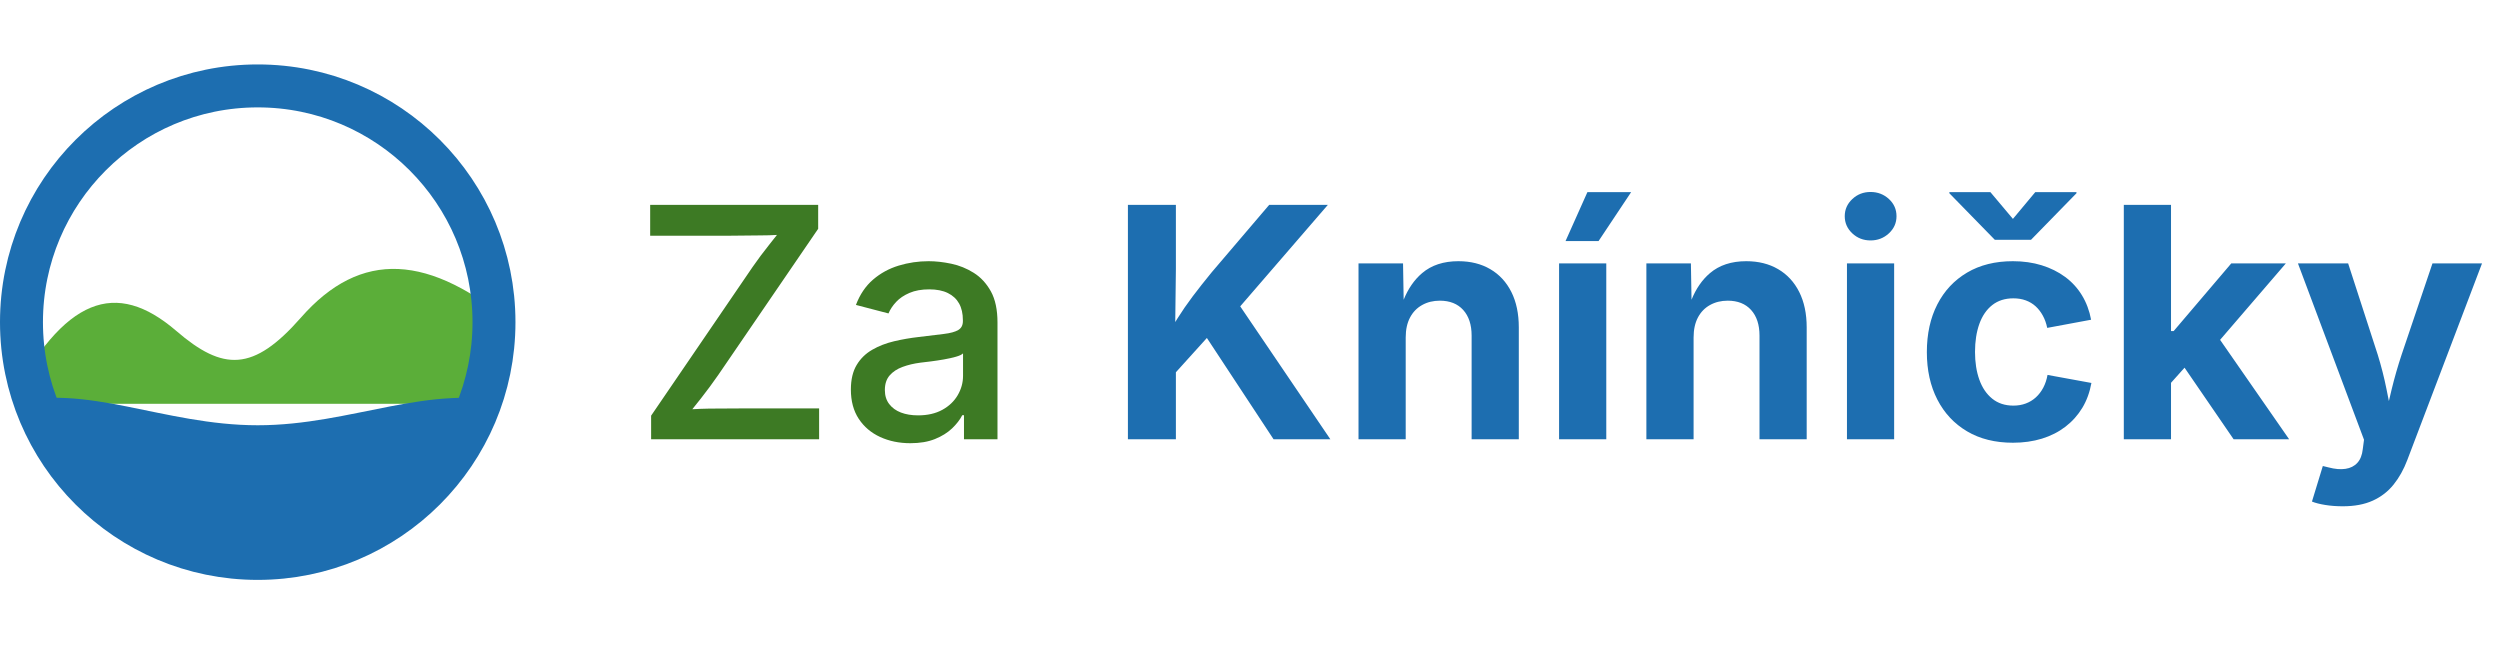
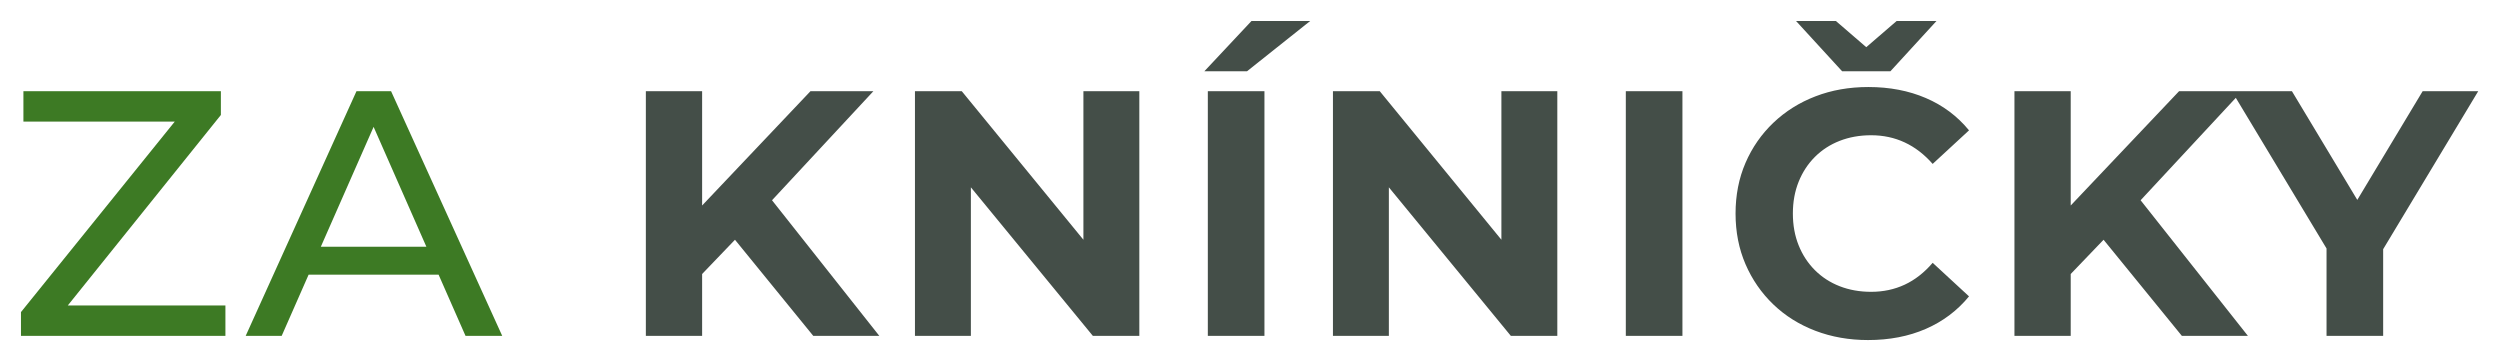
- <svg xmlns="http://www.w3.org/2000/svg" viewBox="0 0 1164 300" role="img" aria-label="Za Kníničky">
-   <g transform="translate(0 30)">
-     <defs>
-       <clipPath id="obrys">
-         <circle cx="120" cy="120" r="110" />
-       </clipPath>
-     </defs>
-     <g clip-path="url(#obrys)">
-       <path fill="#5bae39" d="M4 158C30 108 54 100 82 124C104 143 118 143 140 118C168 86 200 88 240 122V158Z" />
-       <path fill="#1d6eb0" d="M4 158C40 148 76 168 120 168C164 168 200 148 240 158V246H4Z" />
-     </g>
-     <circle cx="120" cy="120" r="110" fill="none" stroke="#1d6eb0" stroke-width="20" />
-   </g>
-   <g transform="translate(294 204.525)">
-     <path fill="#3d7a24" d="M9.16 0L9.16 -10.99L56.4 -80.2Q59.99 -85.4 64.16 -90.6Q65.92 -92.87 67.75 -95.14Q63.87 -94.92 60.06 -94.92Q53.03 -94.78 46.14 -94.78L8.72 -94.78L8.72 -109.13L86.94 -109.13L86.94 -98L40.43 -29.96Q36.62 -24.46 32.37 -19.04Q30.4 -16.48 28.34 -13.99Q32.3 -14.21 36.18 -14.28Q43.21 -14.36 50.24 -14.36L87.38 -14.36L87.38 0ZM129.86 1.83Q122.09 1.83 115.8 -1.06Q109.5 -3.96 105.83 -9.52Q102.17 -15.09 102.17 -23.14Q102.17 -30.1 104.85 -34.57Q107.52 -39.04 112.1 -41.67Q116.67 -44.31 122.28 -45.63Q127.88 -46.95 133.67 -47.61Q140.92 -48.49 145.46 -49.04Q150 -49.58 152.16 -50.87Q154.32 -52.15 154.32 -55L154.32 -55.44Q154.32 -60.06 152.56 -63.21Q150.81 -66.36 147.33 -68.08Q143.85 -69.8 138.65 -69.8Q133.3 -69.8 129.46 -68.15Q125.61 -66.5 123.23 -63.94Q120.85 -61.38 119.68 -58.59L104.52 -62.55Q107.3 -69.87 112.5 -74.34Q117.7 -78.81 124.44 -80.86Q131.18 -82.91 138.35 -82.91Q143.33 -82.91 148.9 -81.74Q154.47 -80.57 159.38 -77.49Q164.28 -74.41 167.36 -68.85Q170.43 -63.28 170.43 -54.35L170.43 0L154.83 0L154.83 -11.21L154.03 -11.21Q152.42 -8.06 149.27 -5.05Q146.12 -2.05 141.32 -0.11Q136.52 1.83 129.86 1.83ZM133.45 -11.13Q140.04 -11.13 144.73 -13.7Q149.41 -16.26 151.9 -20.51Q154.39 -24.76 154.39 -29.52L154.39 -39.99Q153.52 -39.11 151.06 -38.42Q148.61 -37.72 145.46 -37.17Q142.31 -36.62 139.38 -36.25Q136.45 -35.89 134.55 -35.67Q130 -35.08 126.23 -33.69Q122.46 -32.3 120.23 -29.74Q117.99 -27.17 117.99 -22.92Q117.99 -19.04 120.01 -16.41Q122.02 -13.77 125.46 -12.45Q128.91 -11.13 133.45 -11.13Z" />
-     <path fill="#1d6eb0" transform="translate(221.2646 0)" d="M9.89 0L9.89 -109.13L32.23 -109.13L32.23 -79.32L31.93 -54.57Q32.45 -55.44 32.96 -56.25Q36.18 -61.38 40.06 -66.54Q43.95 -71.7 48.93 -77.78L75.66 -109.13L102.98 -109.13L62.18 -61.89L104.15 0L77.71 0L46.66 -47.17L32.23 -31.2L32.23 0ZM139.23 -47.39L139.23 0L117.26 0L117.26 -81.88L137.99 -81.88L138.28 -64.97Q141.43 -72.73 146.85 -77.34Q153.37 -82.91 163.77 -82.91Q172.27 -82.91 178.6 -79.21Q184.94 -75.51 188.42 -68.59Q191.89 -61.67 191.89 -52.08L191.89 0L169.92 0L169.92 -48.27Q169.92 -55.88 166 -60.21Q162.08 -64.53 155.13 -64.53Q150.51 -64.53 146.89 -62.51Q143.26 -60.5 141.25 -56.69Q139.23 -52.88 139.23 -47.39ZM210.64 0L210.64 -81.88L232.62 -81.88L232.62 0ZM213.65 -92.29L223.83 -115.06L244.19 -115.06L229.03 -92.29ZM273.27 -47.39L273.27 0L251.29 0L251.29 -81.88L272.02 -81.88L272.31 -64.97Q275.46 -72.73 280.88 -77.34Q287.4 -82.91 297.8 -82.91Q306.3 -82.91 312.63 -79.21Q318.97 -75.51 322.45 -68.59Q325.93 -61.67 325.93 -52.08L325.93 0L303.96 0L303.96 -48.27Q303.96 -55.88 300.04 -60.21Q296.12 -64.53 289.16 -64.53Q284.55 -64.53 280.92 -62.51Q277.29 -60.5 275.28 -56.69Q273.27 -52.88 273.27 -47.39ZM344.68 0L344.68 -81.88L366.65 -81.88L366.65 0ZM355.66 -92.58Q350.68 -92.58 347.17 -95.87Q343.65 -99.17 343.65 -103.86Q343.65 -108.54 347.17 -111.84Q350.68 -115.14 355.66 -115.14Q360.64 -115.14 364.2 -111.88Q367.75 -108.62 367.75 -103.86Q367.75 -99.17 364.2 -95.87Q360.64 -92.58 355.66 -92.58ZM421.95 1.61Q409.57 1.61 400.6 -3.7Q391.63 -9.01 386.76 -18.49Q381.88 -27.98 381.88 -40.58Q381.88 -53.32 386.76 -62.81Q391.63 -72.29 400.6 -77.6Q409.57 -82.91 421.95 -82.91Q429.2 -82.91 435.35 -81.01Q441.5 -79.1 446.26 -75.59Q451.03 -72.07 454.1 -67.02Q457.18 -61.96 458.35 -55.66L437.92 -51.86Q437.26 -55.08 435.86 -57.6Q434.47 -60.13 432.5 -61.93Q430.52 -63.72 427.92 -64.67Q425.32 -65.62 422.17 -65.62Q416.31 -65.62 412.32 -62.48Q408.33 -59.33 406.31 -53.69Q404.3 -48.05 404.3 -40.65Q404.3 -33.4 406.31 -27.76Q408.33 -22.12 412.32 -18.9Q416.31 -15.67 422.17 -15.67Q425.32 -15.67 427.95 -16.66Q430.59 -17.65 432.64 -19.52Q434.69 -21.39 436.08 -24.02Q437.48 -26.66 438.06 -29.96L458.5 -26.22Q457.32 -19.7 454.25 -14.61Q451.17 -9.52 446.41 -5.86Q441.65 -2.2 435.46 -0.29Q429.27 1.61 421.95 1.61ZM411.47 -115.06L421.95 -102.61L432.35 -115.06L451.54 -115.06L451.54 -114.55L430.37 -92.87L413.53 -92.87L392.36 -114.55L392.36 -115.06ZM473.58 0L473.58 -109.13L495.56 -109.13L495.56 -50.39L496.8 -50.39L523.61 -81.88L549.02 -81.88L518.41 -46.29L550.56 0L524.71 0L501.86 -33.33L495.56 -26.29L495.56 0ZM561.18 29L566.24 12.45L568.95 13.11Q573.34 14.28 576.78 13.77Q580.22 13.26 582.31 10.99Q584.4 8.72 584.84 4.61L585.42 0.22L554.66 -81.88L578.03 -81.88L591.8 -39.4Q594.29 -31.35 595.9 -23.29Q596.41 -20.58 597 -17.8Q597.66 -20.58 598.32 -23.36Q600.29 -31.42 602.93 -39.4L617.29 -81.88L640.36 -81.88L605.57 9.67Q603.08 16.26 599.19 21.09Q595.31 25.93 589.53 28.56Q583.74 31.2 575.54 31.2Q571.14 31.2 567.33 30.58Q563.53 29.96 561.18 29Z" />
+ <svg xmlns="http://www.w3.org/2000/svg" viewBox="0 0 1073 155" role="img" aria-label="Za Kníničky">
+   <g transform="translate(2.55 144.15)">
+     <path fill="#3d7a24" d="M6.45 0L6.45 -10.2L72.45 -91.95L7.5 -91.95L7.5 -105L92.25 -105L92.25 -94.8L26.55 -13.05L94.2 -13.05L94.2 0ZM102.9 0L150.45 -105L165.3 -105L213 0L197.25 0L185.7 -26.25L129.9 -26.25L118.35 0ZM180.45 -38.25L157.8 -89.7L135.15 -38.25Z" />
+     <path fill="#444e48" transform="translate(262.20 0)" d="M12.45 0L12.45 -105L36.6 -105L36.6 -55.95L83.1 -105L110.1 -105L66.6 -58.2L112.65 0L84.3 0L50.7 -41.25L36.6 -26.55L36.6 0ZM127.95 0L127.95 -105L148.05 -105L200.25 -41.25L200.25 -105L224.25 -105L224.25 0L204.3 0L151.95 -63.75L151.95 0ZM253.65 0L253.65 -105L277.95 -105L277.95 0ZM252.15 -113.55L272.4 -135.15L297.6 -135.15L270.45 -113.55ZM307.35 0L307.35 -105L327.45 -105L379.65 -41.25L379.65 -105L403.65 -105L403.65 0L383.7 0L331.35 -63.75L331.35 0ZM433.05 0L433.05 -105L457.35 -105L457.35 0ZM537 1.8Q524.85 1.8 514.42 -2.17Q504 -6.15 496.35 -13.5Q488.7 -20.85 484.42 -30.75Q480.15 -40.65 480.15 -52.5Q480.15 -64.35 484.42 -74.25Q488.7 -84.15 496.42 -91.5Q504.15 -98.85 514.5 -102.82Q524.85 -106.8 537.15 -106.8Q550.8 -106.8 561.82 -102.07Q572.85 -97.35 580.35 -88.2L564.75 -73.8Q559.35 -79.95 552.75 -83.02Q546.15 -86.1 538.35 -86.1Q531 -86.1 524.85 -83.7Q518.7 -81.3 514.2 -76.8Q509.7 -72.3 507.23 -66.15Q504.75 -60 504.75 -52.5Q504.75 -45 507.23 -38.85Q509.7 -32.7 514.2 -28.2Q518.7 -23.7 524.85 -21.3Q531 -18.9 538.35 -18.9Q546.15 -18.9 552.75 -21.97Q559.35 -25.05 564.75 -31.35L580.35 -16.95Q572.85 -7.8 561.82 -3Q550.8 1.8 537 1.8ZM525.9 -113.55L506.1 -135.15L523.2 -135.15L536.25 -123.9L549.3 -135.15L566.4 -135.15L546.6 -113.55ZM599.85 0L599.85 -105L624 -105L624 -55.95L670.5 -105L697.5 -105L654 -58.2L700.05 0L671.7 0L638.1 -41.25L624 -26.55L624 0ZM733.8 0L733.8 -37.5L693.15 -105L718.95 -105L747 -58.35L775.05 -105L798.9 -105L758.1 -37.2L758.1 0Z" />
  </g>
</svg>
